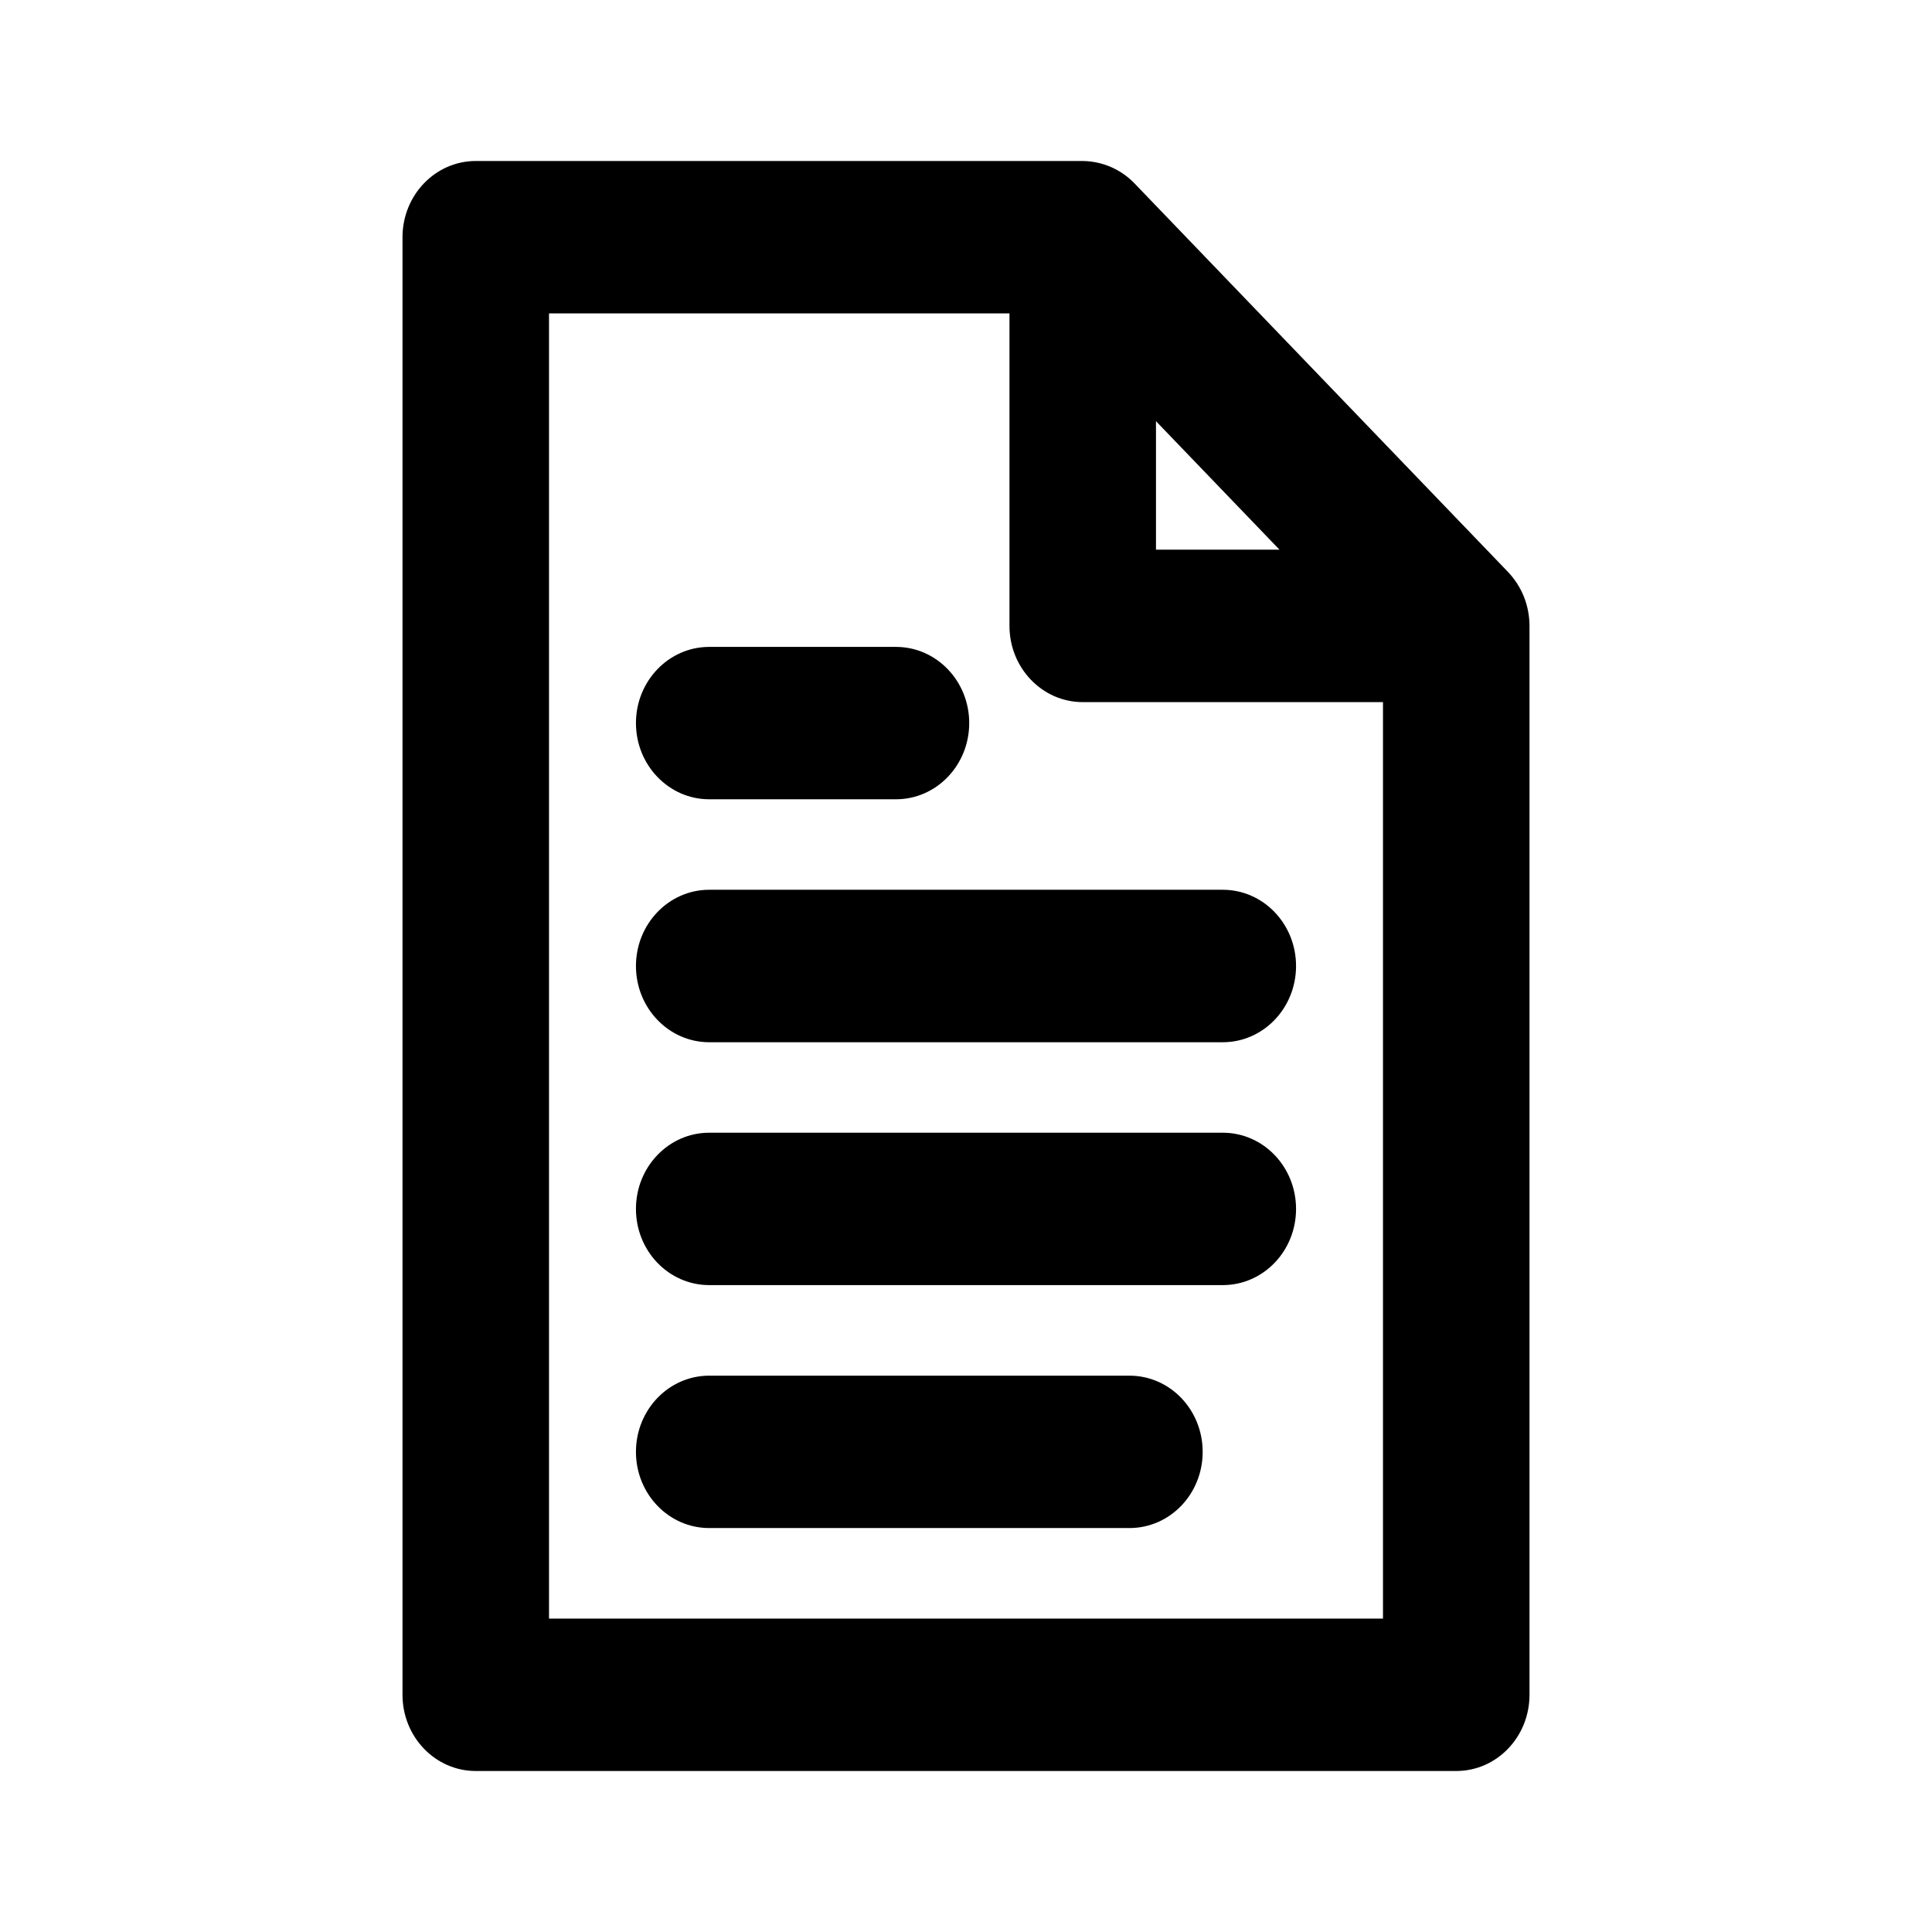
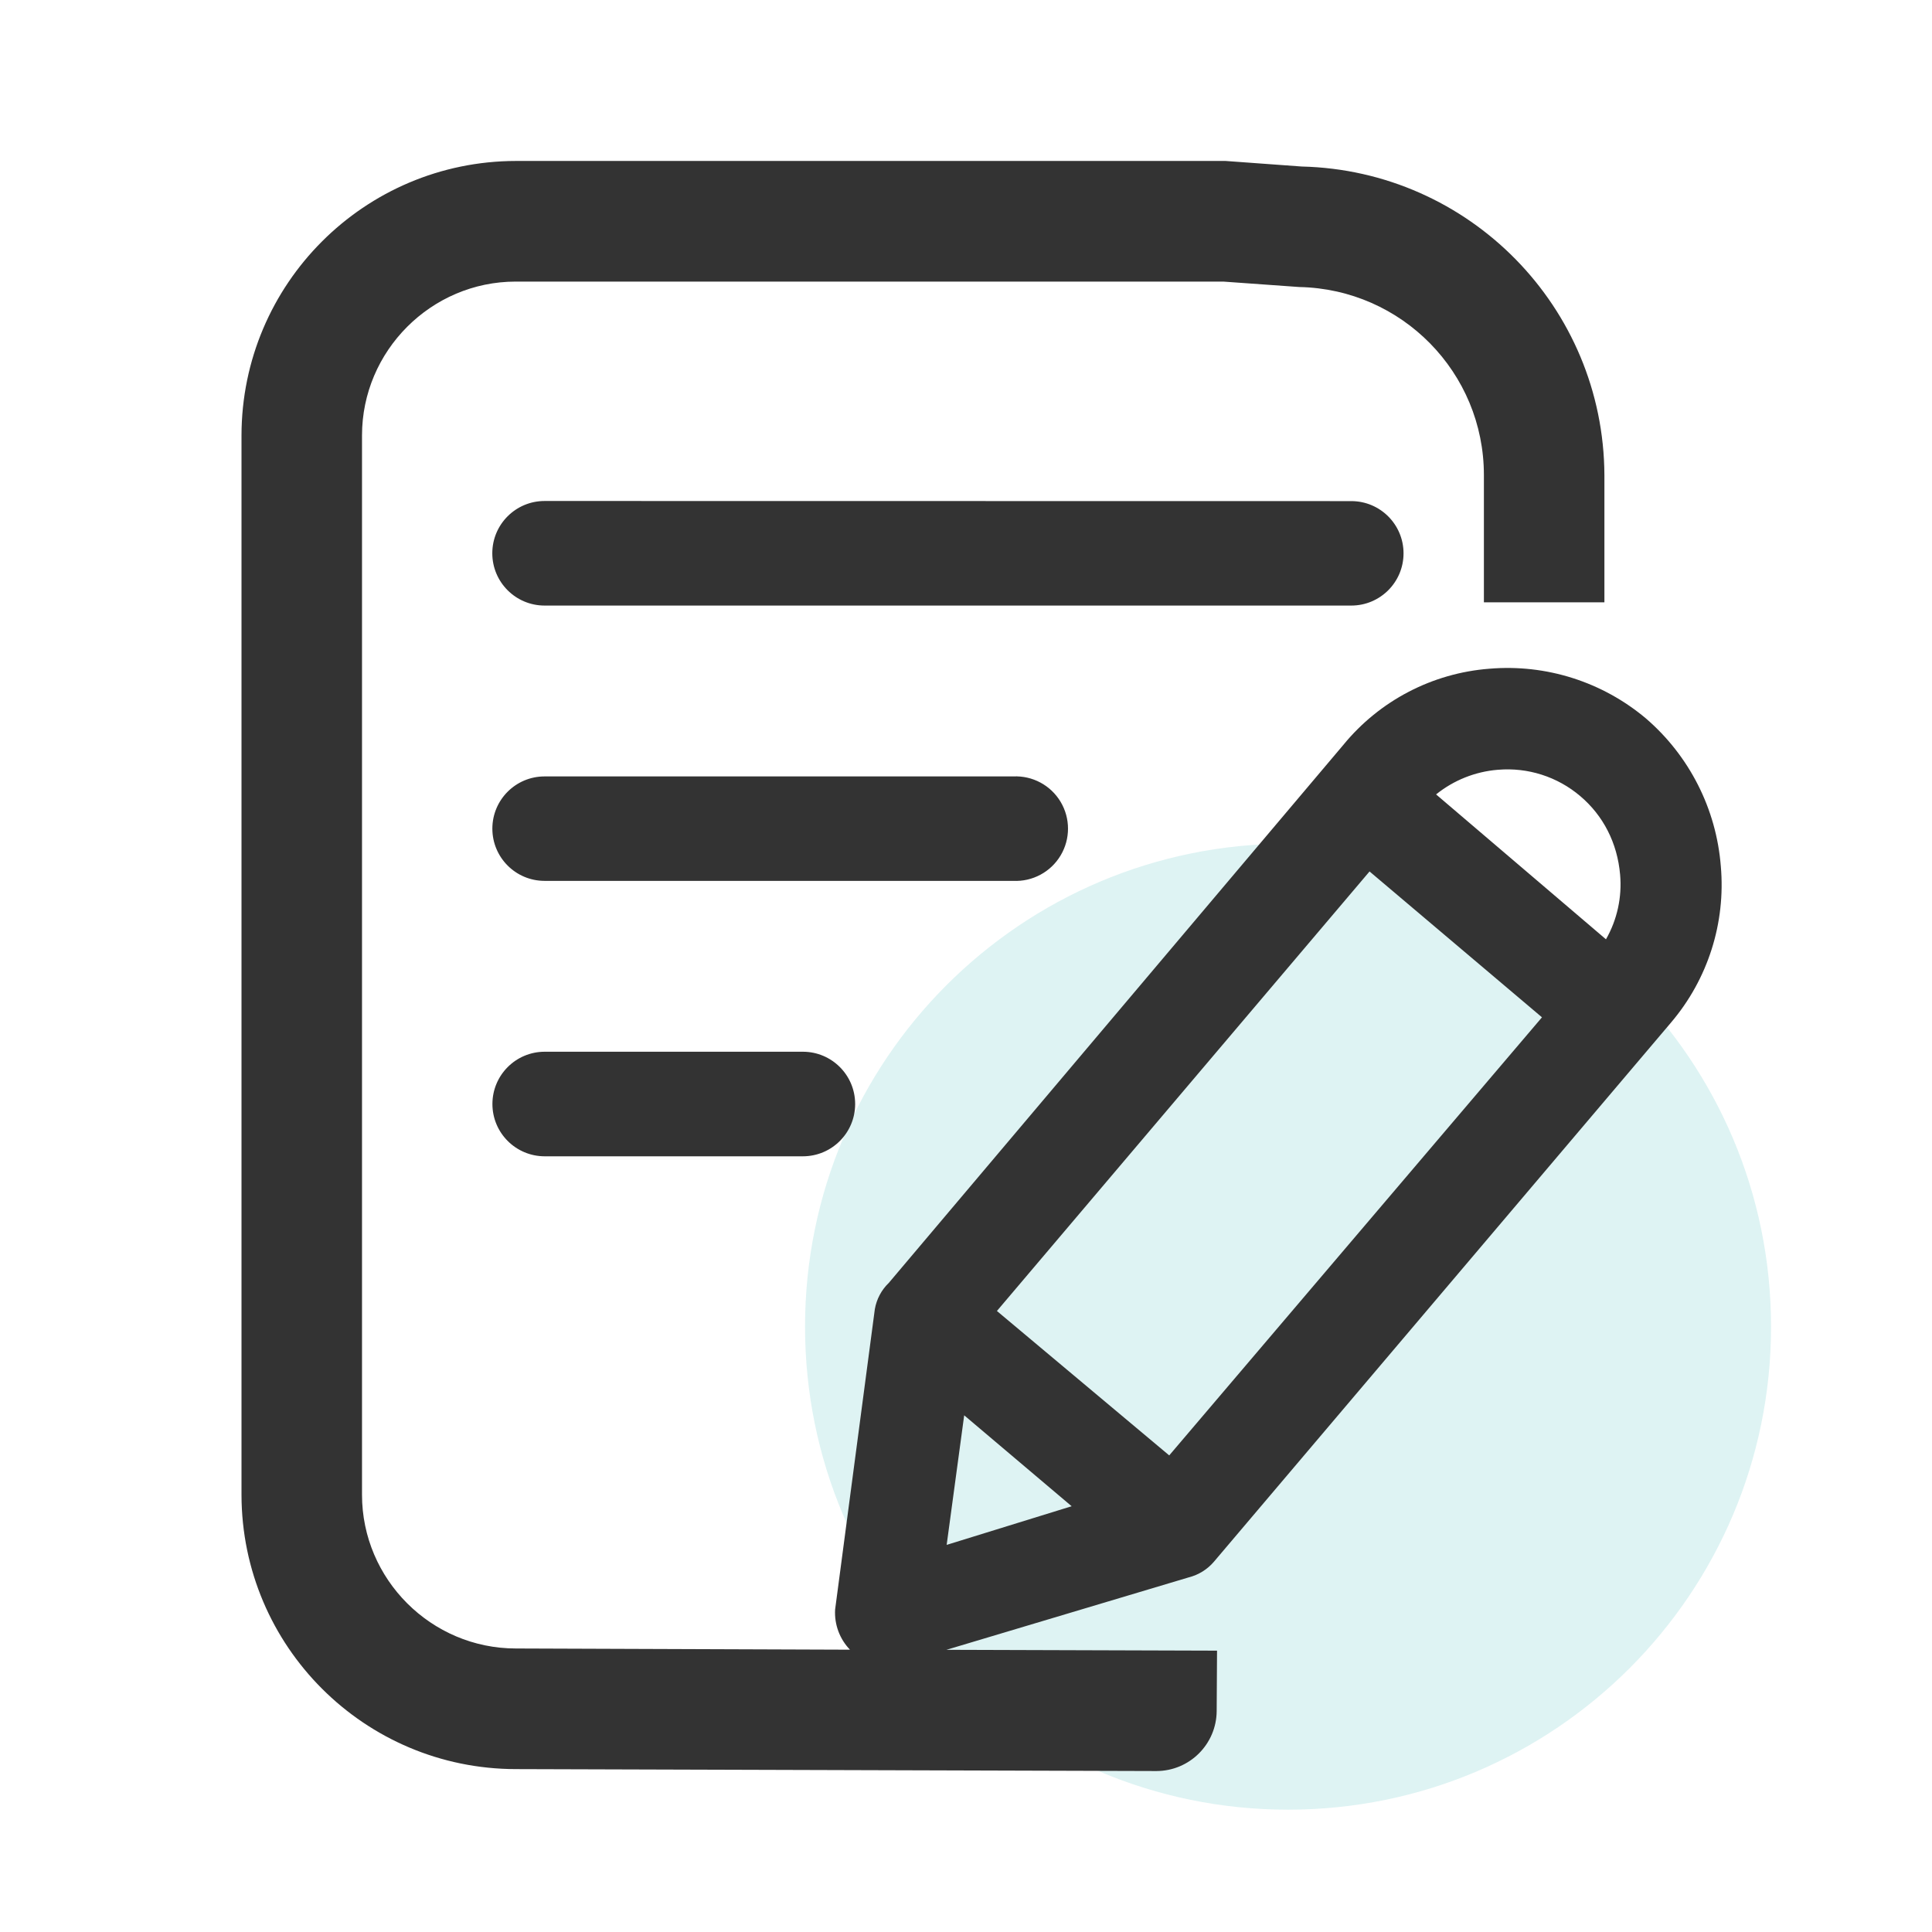
- <svg xmlns="http://www.w3.org/2000/svg" viewBox="0 0 24 24">
-   <path d="M6.82 20.107V3.893h5.72v3.882c0 .523.408.947.91.947h3.73v11.385H6.82zm7.54-14.875l1.534 1.596H14.36V5.232zm4.57 2.179a.99.99 0 01.07.364v13.278c0 .524-.407.947-.91.947H5.91c-.502 0-.91-.423-.91-.947V2.947C5 2.424 5.408 2 5.91 2h7.54a.906.906 0 01.643.278l4.64 4.827a.98.98 0 01.197.306zm-3.74 6.66H8.81c-.502 0-.91.423-.91.947 0 .523.408.946.91.946h6.38c.503 0 .91-.423.91-.946 0-.524-.407-.947-.91-.947zM8.81 9.929h2.32c.503 0 .91-.424.91-.947 0-.522-.407-.946-.91-.946H8.81c-.502 0-.91.424-.91.946 0 .523.408.947.91.947zm6.38 1.124H8.81c-.502 0-.91.424-.91.947 0 .523.408.947.91.947h6.38c.503 0 .91-.424.91-.947 0-.523-.407-.947-.91-.947zm-1.16 6.036H8.81c-.502 0-.91.423-.91.947 0 .523.408.946.91.946h5.22c.504 0 .91-.423.91-.946 0-.524-.406-.947-.91-.947z" fill="currentColor" fill-rule="evenodd" />
+ <svg xmlns="http://www.w3.org/2000/svg" viewBox="0 0 16 16">
+   <g fill="none" fill-rule="evenodd">
+     <rect width="8" height="8" x="6.667" y="6.987" fill="#DEF3F3" rx="4" />
+     <path fill="#333" d="M12.405 6.375a.93.93 0 01.682.218c.19.161.307.387.33.65a.916.916 0 01-.117.536l-1.407-1.2a.936.936 0 01.511-.204zM7.84 12.793l.145-1.072.89.753-1.035.32zm.416-1.936l3.086-3.64 1.428 1.208-3.087 3.628-1.427-1.196zm1.894-9.524l.63.046a2.568 2.568 0 012.507 2.555v1.054h-.998V3.934c0-.849-.68-1.54-1.529-1.557l-.629-.045h-5.86c-.7 0-1.273.574-1.273 1.274v8.773c0 .7.573 1.273 1.274 1.273l2.767.01a.442.442 0 01-.123-.332l.329-2.488a.396.396 0 01.116-.218l3.763-4.454a1.735 1.735 0 011.211-.632 1.78 1.78 0 011.296.412 1.8 1.8 0 01.62 1.223 1.76 1.76 0 01-.412 1.295l-3.787 4.467a.404.404 0 01-.207.128l-2.007.6 2.241.007-.003.5a.5.5 0 01-.499.497l-5.305-.016A2.275 2.275 0 012 12.38V3.606a2.276 2.276 0 012.273-2.273h5.878zM6.649 8.71a.433.433 0 010 .866H4.511a.432.432 0 010-.866zm1.742-2.28a.433.433 0 110 .865H4.51a.432.432 0 110-.865zm2.8-2.28a.432.432 0 110 .865H4.51a.433.433 0 010-.866z" />
+   </g>
</svg>
